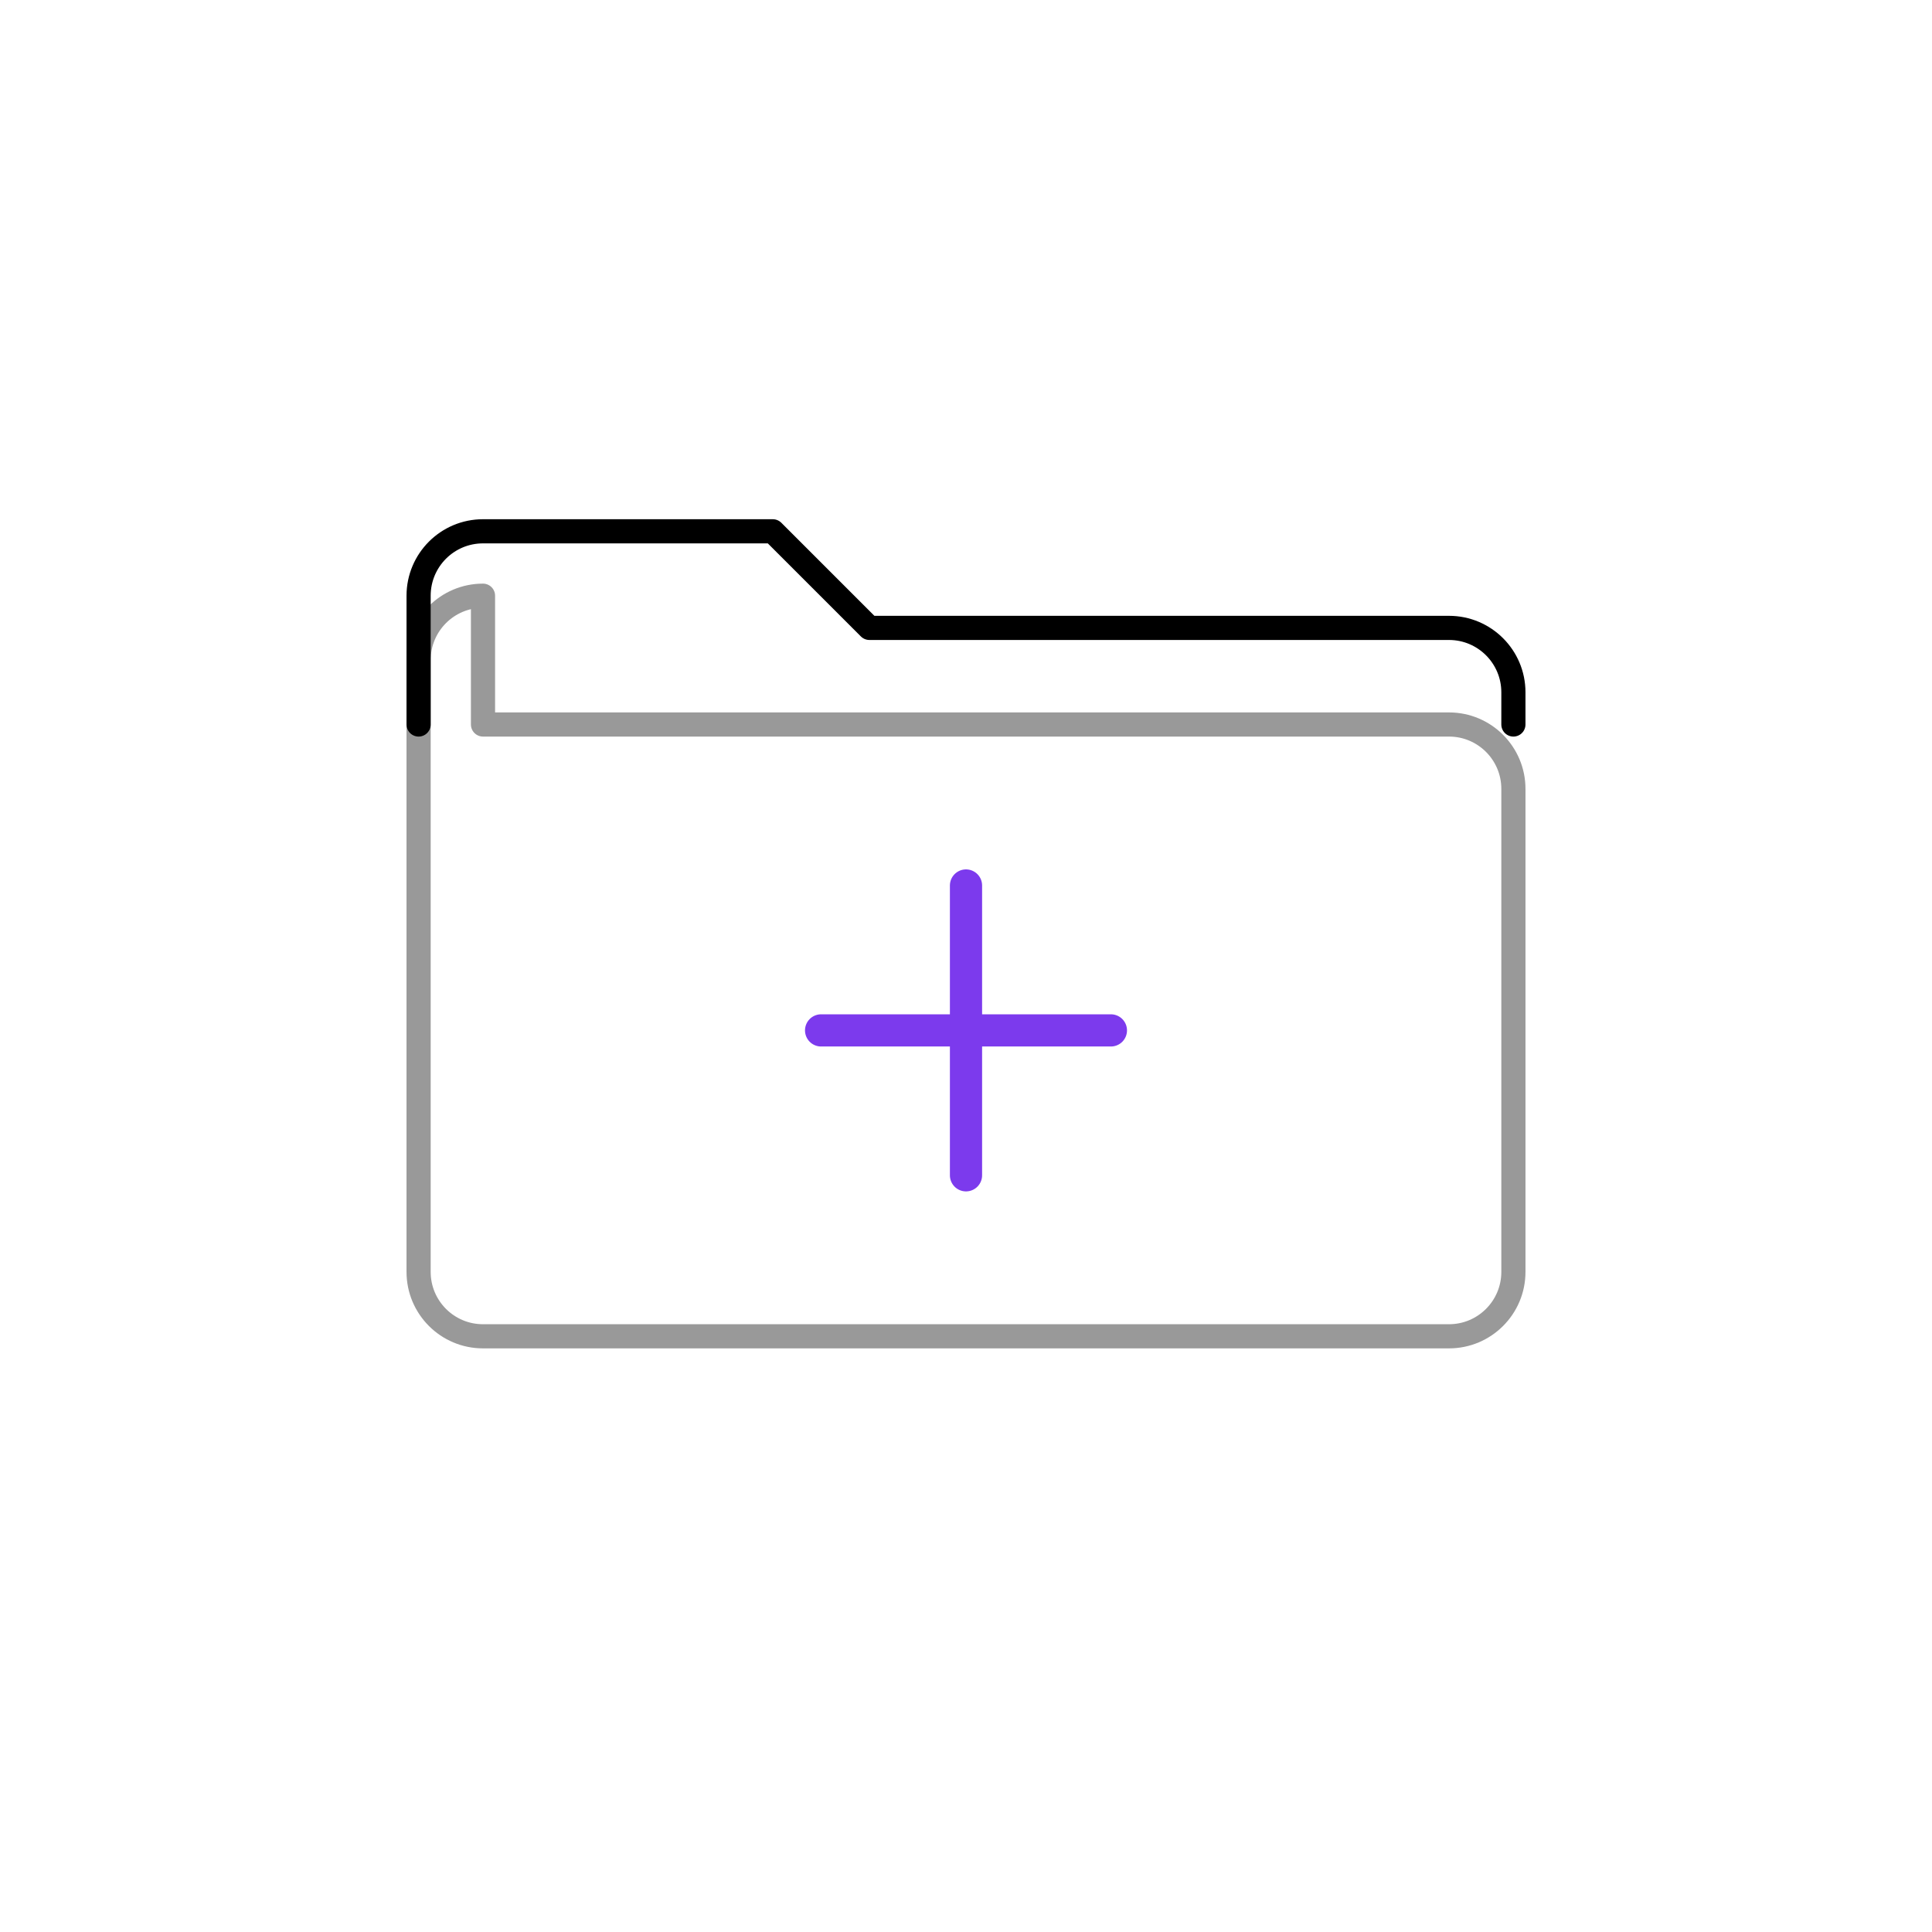
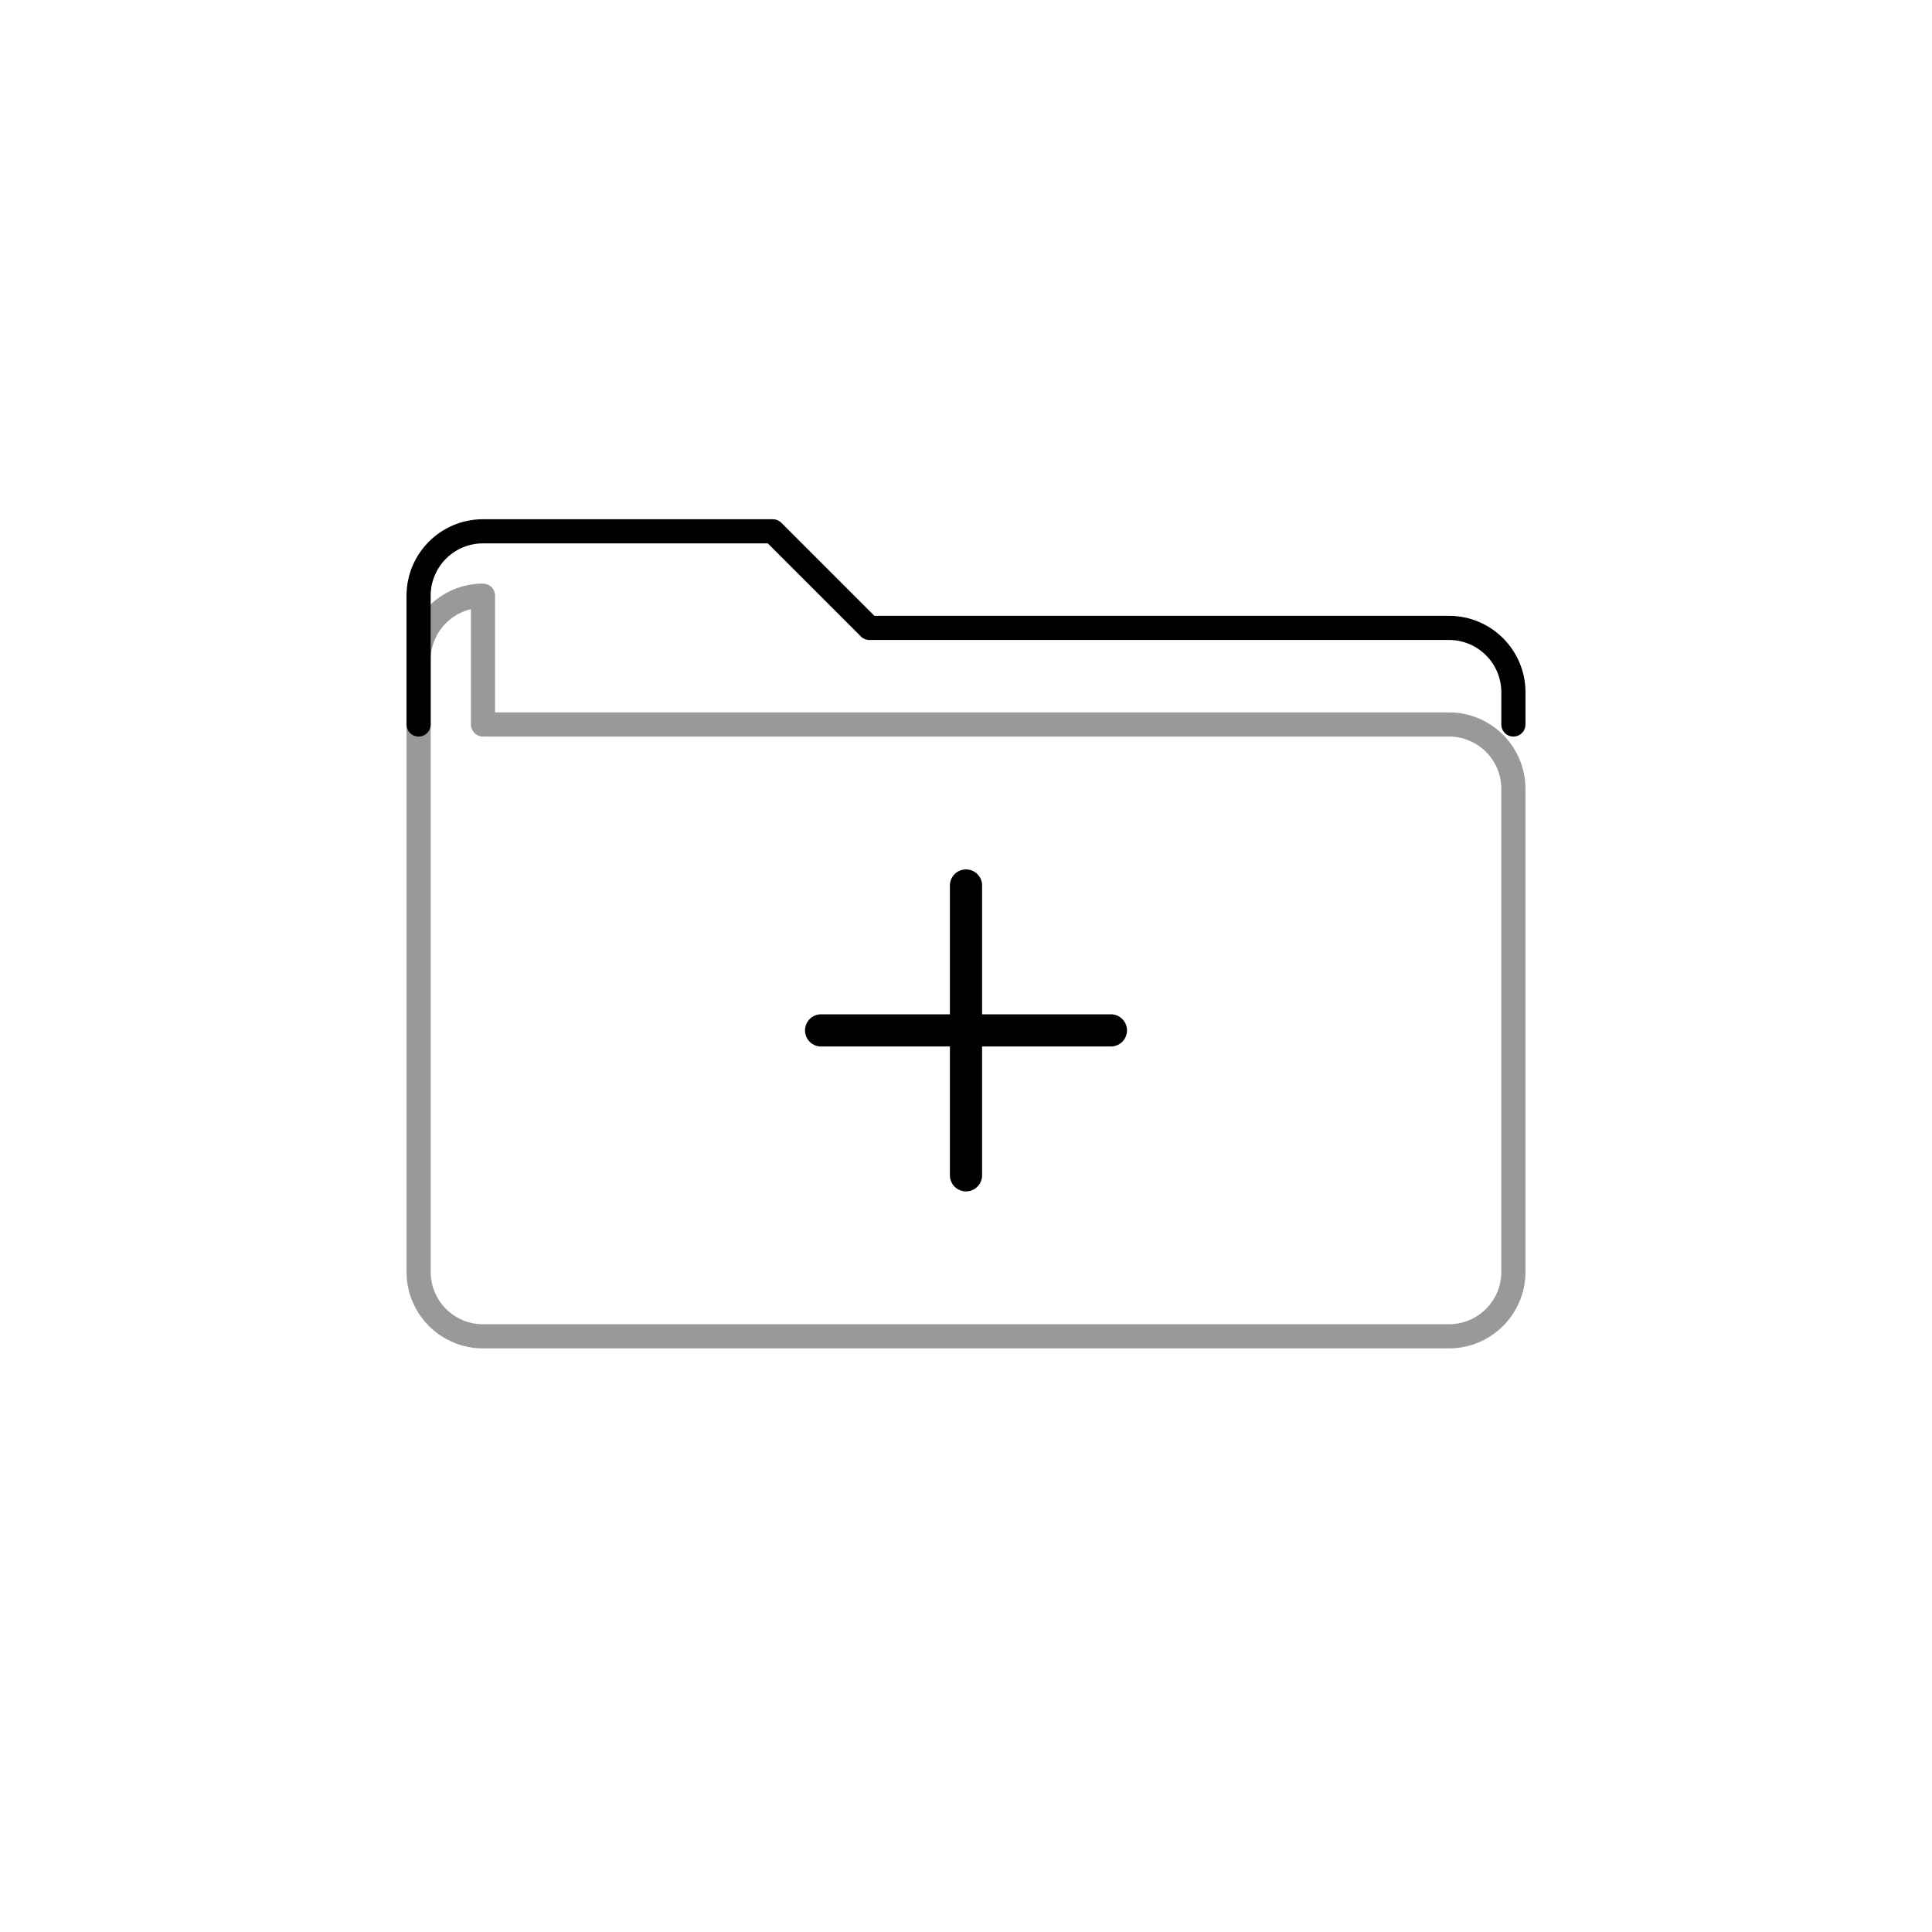
<svg xmlns="http://www.w3.org/2000/svg" width="120" height="120" viewBox="0 0 120 120" fill="none" stroke="currentColor" stroke-width="1.5" stroke-linecap="round" stroke-linejoin="round">
  <path d="M30 45h60a4 4 0 014 4v30a4 4 0 01-4 4H30a4 4 0 01-4-4V41a4 4 0 014-4z" opacity="0.4" />
  <path d="M26 45V37a4 4 0 014-4h18l6 6h36a4 4 0 014 4v2" />
-   <line x1="60" y1="55" x2="60" y2="73" stroke="#7c3aed" stroke-width="2" />
-   <line x1="51" y1="64" x2="69" y2="64" stroke="#7c3aed" stroke-width="2" />
+   <line x1="60" y1="55" x2="60" y2="73" stroke="currentColor" stroke-width="2" />
+   <line x1="51" y1="64" x2="69" y2="64" stroke="currentColor" stroke-width="2" />
</svg>
